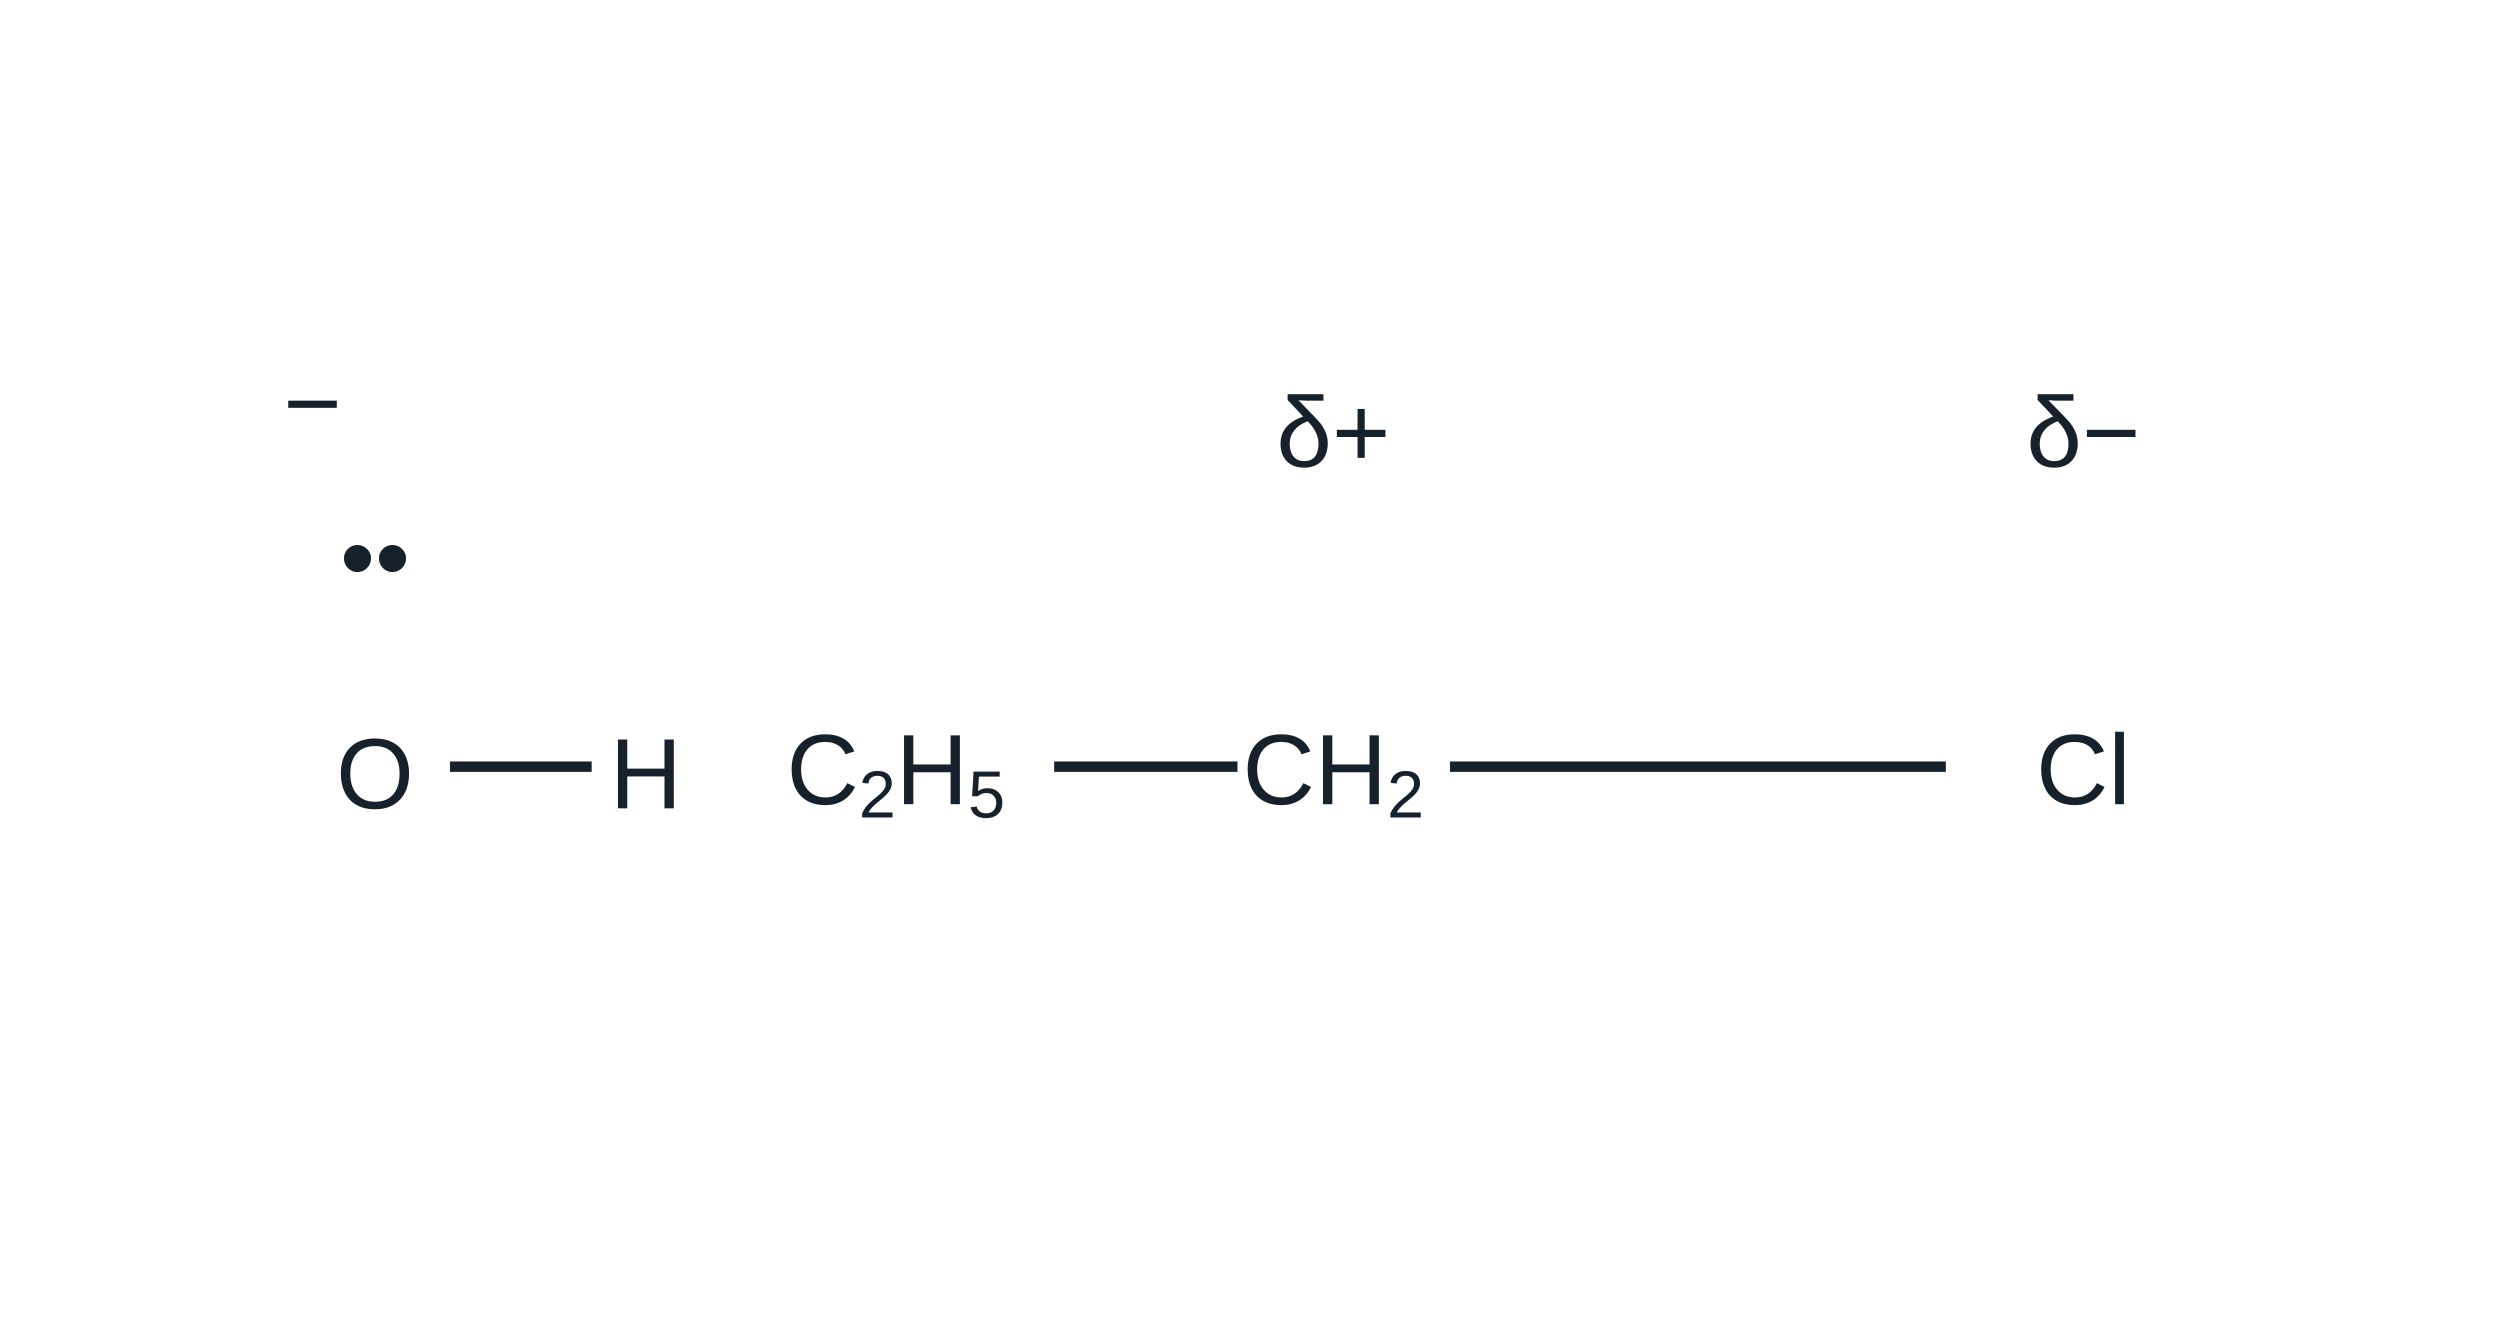
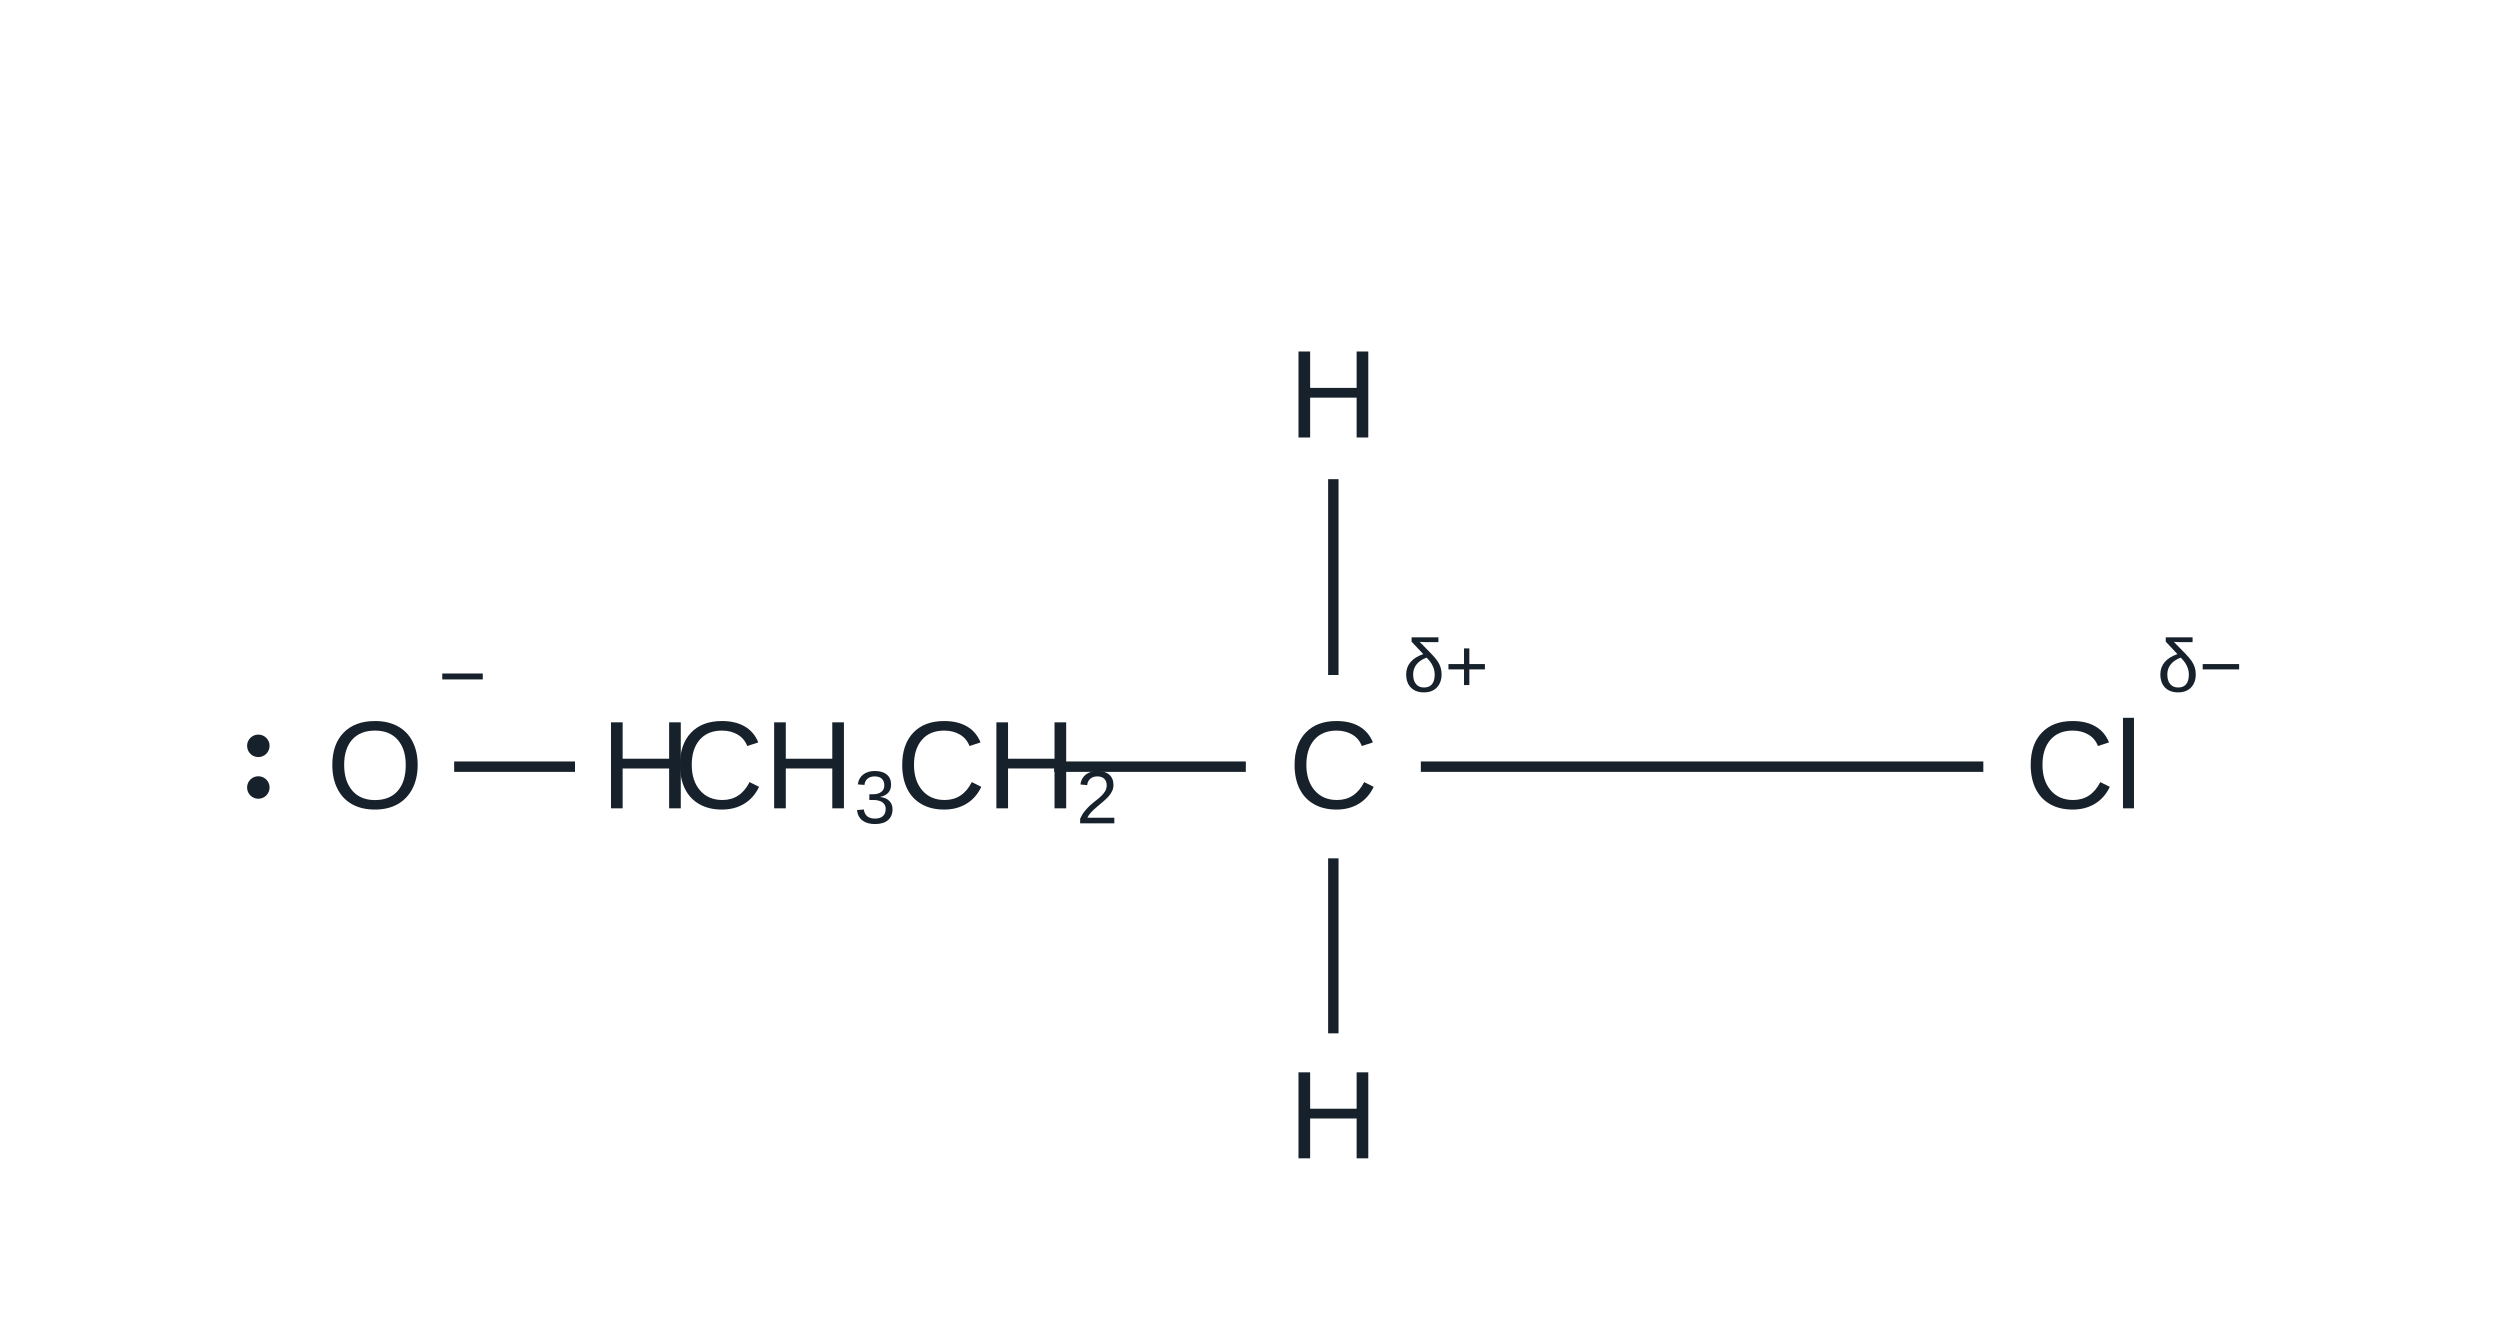
<svg xmlns="http://www.w3.org/2000/svg" viewBox="0 0 600 320" role="img" aria-labelledby="title desc">
  <defs>
-     <marker id="arrowhead" markerWidth="8" markerHeight="8" refX="6" refY="3" orient="auto" markerUnits="strokeWidth">
+     <marker id="arrowhead" markerWidth="8" markerHeight="8" refX="6" refY="3" orient="auto">
      <path d="M0,0 L6,3 L0,6 Z" fill="#0f766e" />
    </marker>
  </defs>
-   <style>text{font:24px Arial,sans-serif;fill:#17212b}line,path.bond{stroke:#17212b;stroke-width:2.5;fill:none}.small{font-size:18px}.curly{stroke:#0f766e;stroke-width:3;fill:none;marker-end:url(#arrowhead)}</style>
-   <text x="90" y="194" text-anchor="middle" class="">O</text>
-   <line x1="108" y1="184" x2="142" y2="184" />
-   <text x="155" y="194" text-anchor="middle" class="">H</text>
-   <text x="75" y="105" text-anchor="middle" class="">−</text>
-   <text x="90" y="142" text-anchor="middle" class="">••</text>
-   <text x="215" y="193" text-anchor="middle" class="">C<tspan baseline-shift="sub" font-size="16px">2</tspan>H<tspan baseline-shift="sub" font-size="16px">5</tspan>
+   <style>text{font-family:Arial,sans-serif;fill:#17212b}line{stroke:#17212b;stroke-width:2.5}circle{fill:#17212b}.curly{stroke:#0f766e;stroke-width:3;fill:none;marker-end:url(#arrowhead)}</style>
+   <text x="90" y="194" text-anchor="middle" style="font-size:30px">O</text>
+   <line x1="109" y1="184" x2="138" y2="184" />
+   <text x="155" y="194" text-anchor="middle" style="font-size:30px">H</text>
+   <circle cx="62" cy="179" r="2.7" />
+   <circle cx="62" cy="189" r="2.7" />
+   <text x="111" y="169" text-anchor="middle" style="font-size:20px">−</text>
+   <text x="215" y="194" text-anchor="middle" style="font-size:30px">CH<tspan baseline-shift="sub" font-size="18px">3</tspan>CH<tspan baseline-shift="sub" font-size="18px">2</tspan>
  </text>
-   <line x1="253" y1="184" x2="297" y2="184" />
-   <text x="320" y="193" text-anchor="middle" class="">CH<tspan baseline-shift="sub" font-size="16px">2</tspan>
-   </text>
-   <text x="320" y="112" text-anchor="middle" class="">δ+</text>
-   <line x1="348" y1="184" x2="467" y2="184" />
-   <text x="500" y="193" text-anchor="middle" class="">Cl</text>
-   <text x="500" y="112" text-anchor="middle" class="">δ−</text>
+   <line x1="253" y1="184" x2="299" y2="184" />
+   <text x="320" y="194" text-anchor="middle" style="font-size:30px">C</text>
+   <line x1="320" y1="162" x2="320" y2="115" />
+   <text x="320" y="105" text-anchor="middle" style="font-size:30px">H</text>
+   <line x1="320" y1="206" x2="320" y2="248" />
+   <text x="320" y="278" text-anchor="middle" style="font-size:30px">H</text>
+   <line x1="341" y1="184" x2="476" y2="184" />
+   <text x="500" y="194" text-anchor="middle" style="font-size:30px">Cl</text>
+   <text x="347" y="166" text-anchor="middle" style="font-size:18px">δ+</text>
+   <text x="528" y="166" text-anchor="middle" style="font-size:18px">δ−</text>
</svg>
